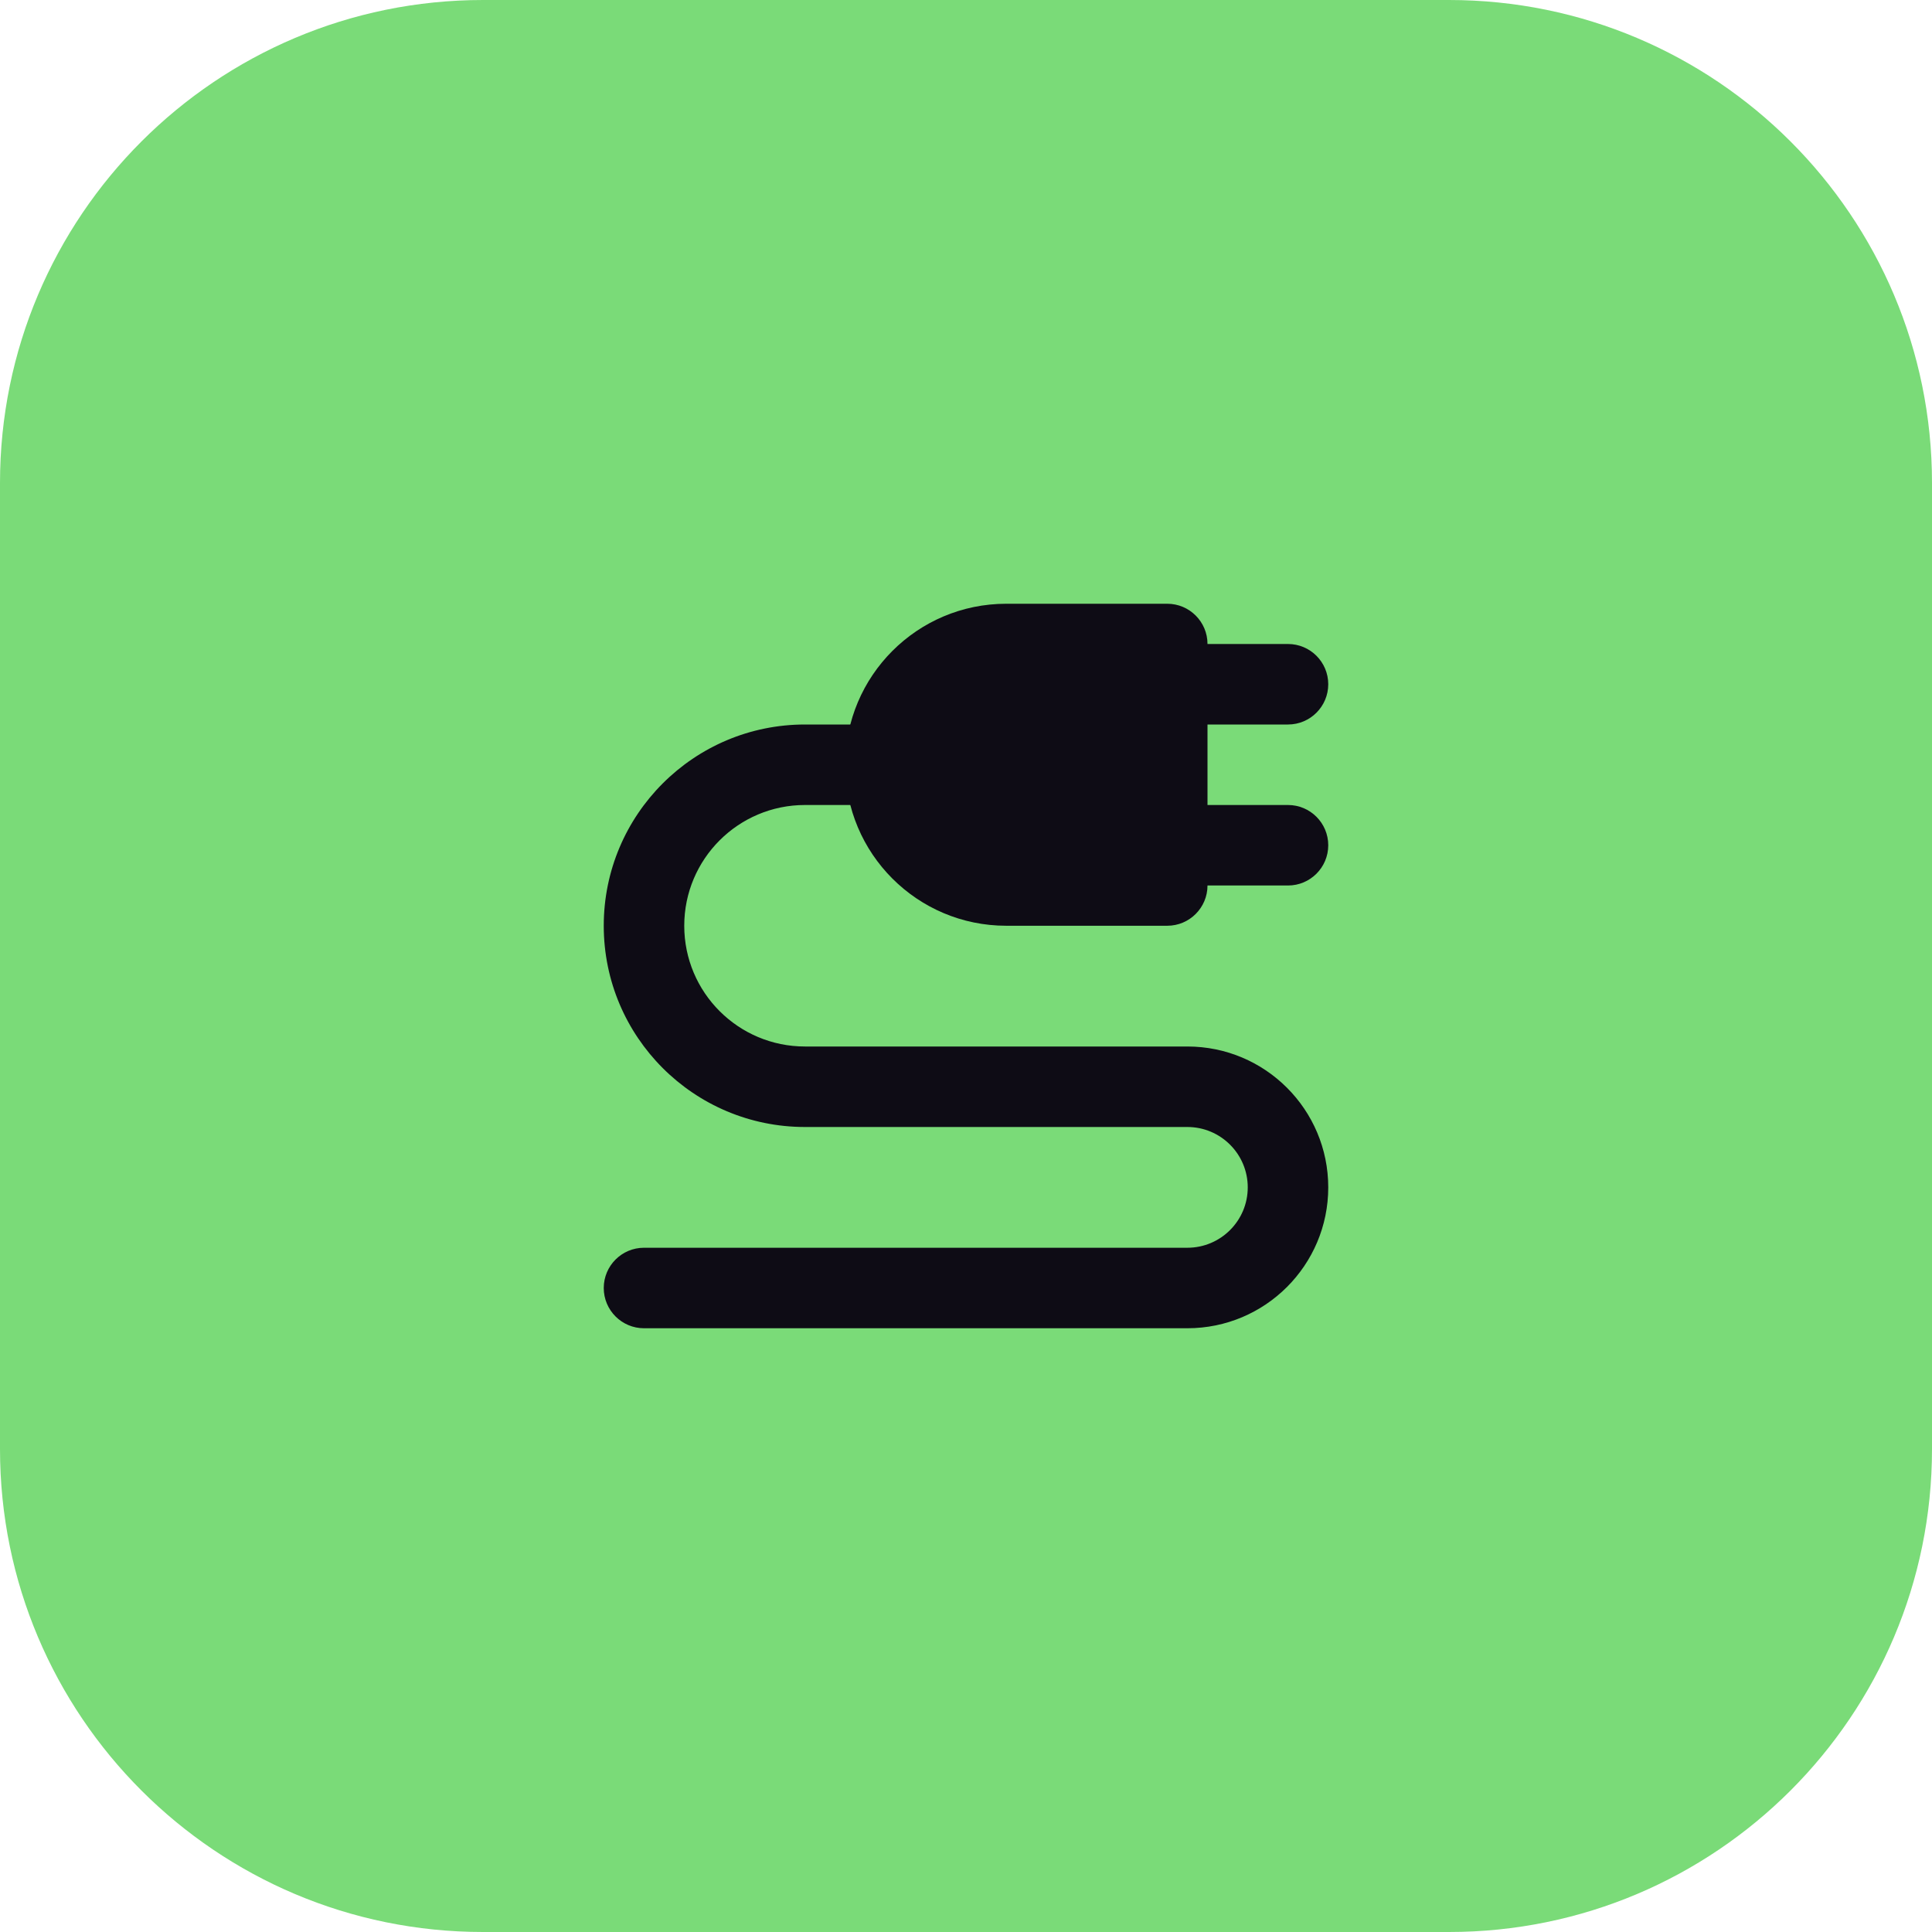
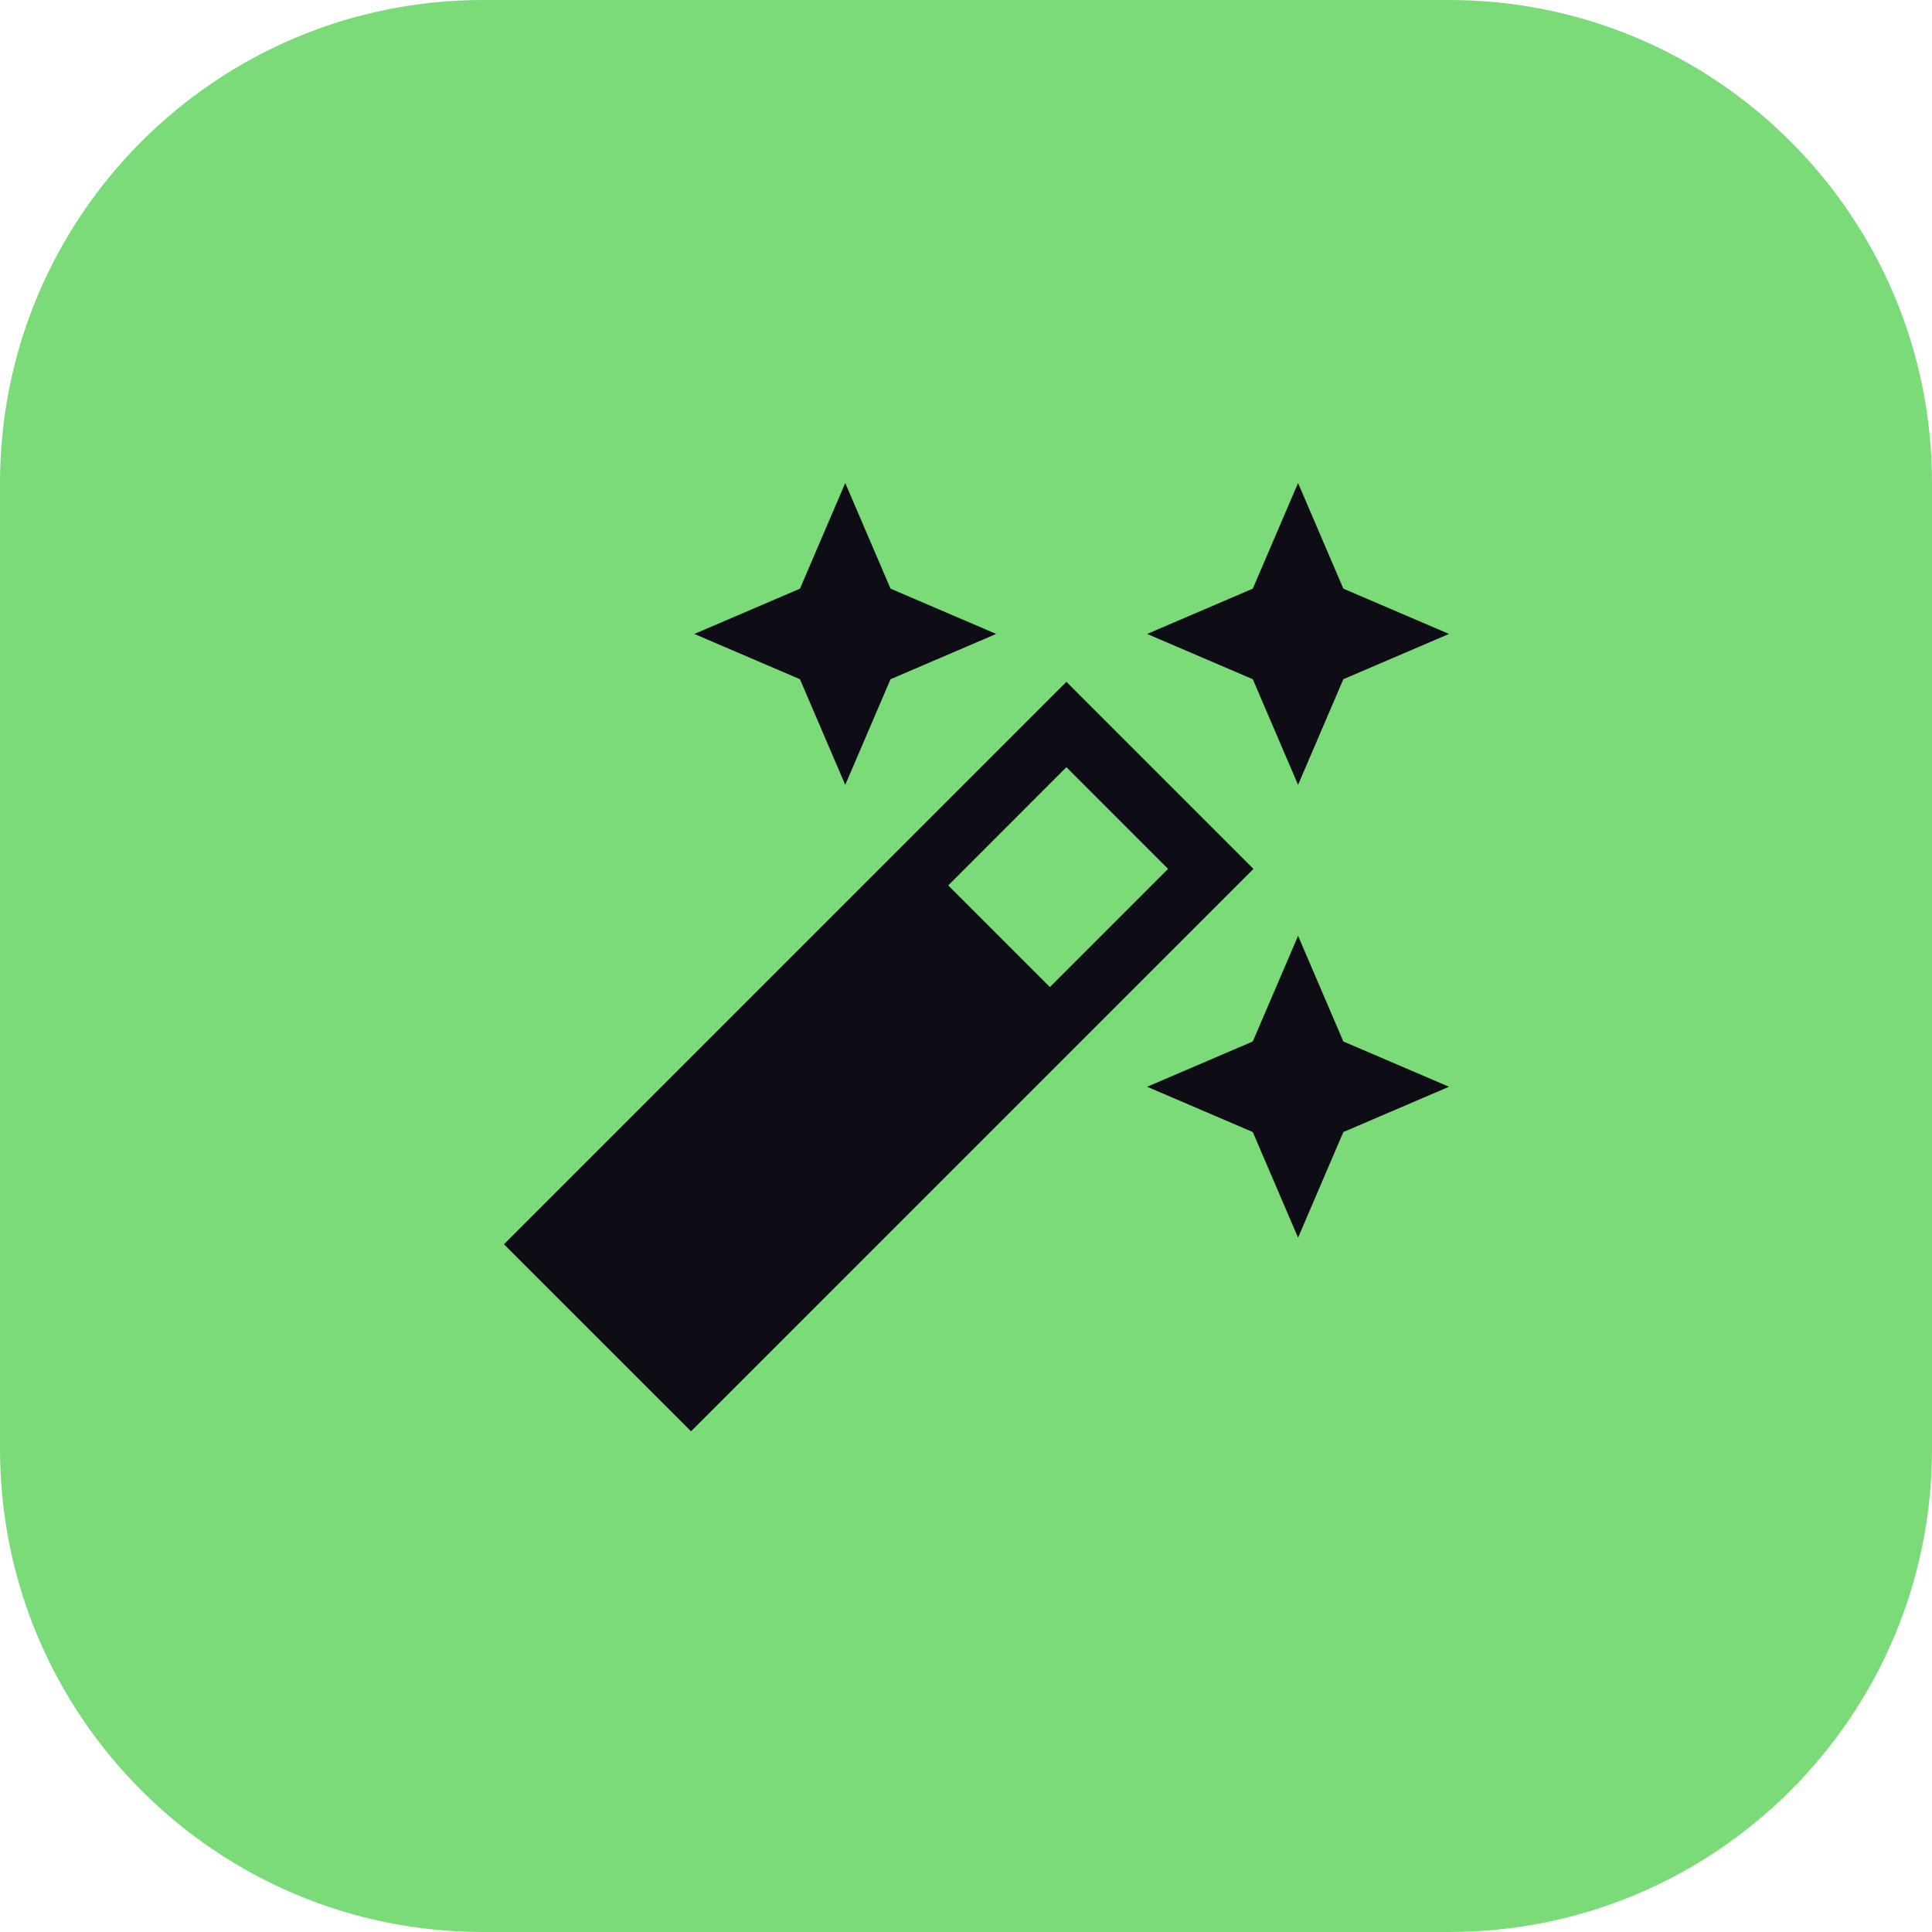
<svg xmlns="http://www.w3.org/2000/svg" width="48" height="48" viewBox="0 0 48 48" fill="none">
  <rect width="48" height="48" rx="12" fill="#7ADB78" />
-   <path fill-rule="evenodd" clip-rule="evenodd" d="M31 29.5C31 28.672 30.328 28 29.5 28H20C17.239 28 15 25.761 15 23C15 20.239 17.239 18 20 18H23V20H20C18.343 20 17 21.343 17 23C17 24.657 18.343 26 20 26H29.5C31.433 26 33 27.567 33 29.5C33 31.433 31.433 33 29.5 33H16C15.448 33 15 32.552 15 32C15 31.448 15.448 31 16 31H29.5C30.328 31 31 30.328 31 29.5Z" fill="#0E0C15" />
-   <path d="M32 16H28V18H32C32.552 18 33 17.552 33 17C33 16.448 32.552 16 32 16Z" fill="#0E0C15" />
-   <path d="M32 20H28V22H32C32.552 22 33 21.552 33 21C33 20.448 32.552 20 32 20Z" fill="#0E0C15" />
-   <path d="M21 19C21 16.791 22.791 15 25 15H29C29.552 15 30 15.448 30 16V22C30 22.552 29.552 23 29 23H25C22.791 23 21 21.209 21 19Z" fill="#0E0C15" />
+   <g transform="translate(12, 12) scale(0.5)">
+     <g transform="scale(1.5)" fill="#0E0C15">
+       <path fill-rule="evenodd" clip-rule="evenodd" d="M25.523 12.783L19.326 6.586L0.694 25.218L6.891 31.414L25.523 12.783ZM18.779 16.698L22.694 12.783L19.326 9.414L15.411 13.33L18.779 16.698Z" />
+       <path d="M28.5 3.5L27 0L25.5 3.5L22 5L25.5 6.5L27 10L28.5 6.5L32 5L28.5 3.5Z" />
+       <path d="M13.5 3.5L12 0L10.5 3.5L7 5L10.5 6.5L12 10L13.5 6.5L17 5L13.5 3.5Z" />
+       <path d="M28.5 18.5L27 15L25.5 18.5L22 20L25.5 21.5L27 25L28.5 21.5L32 20L28.5 18.5Z" />
+     </g>
+   </g>
</svg>
